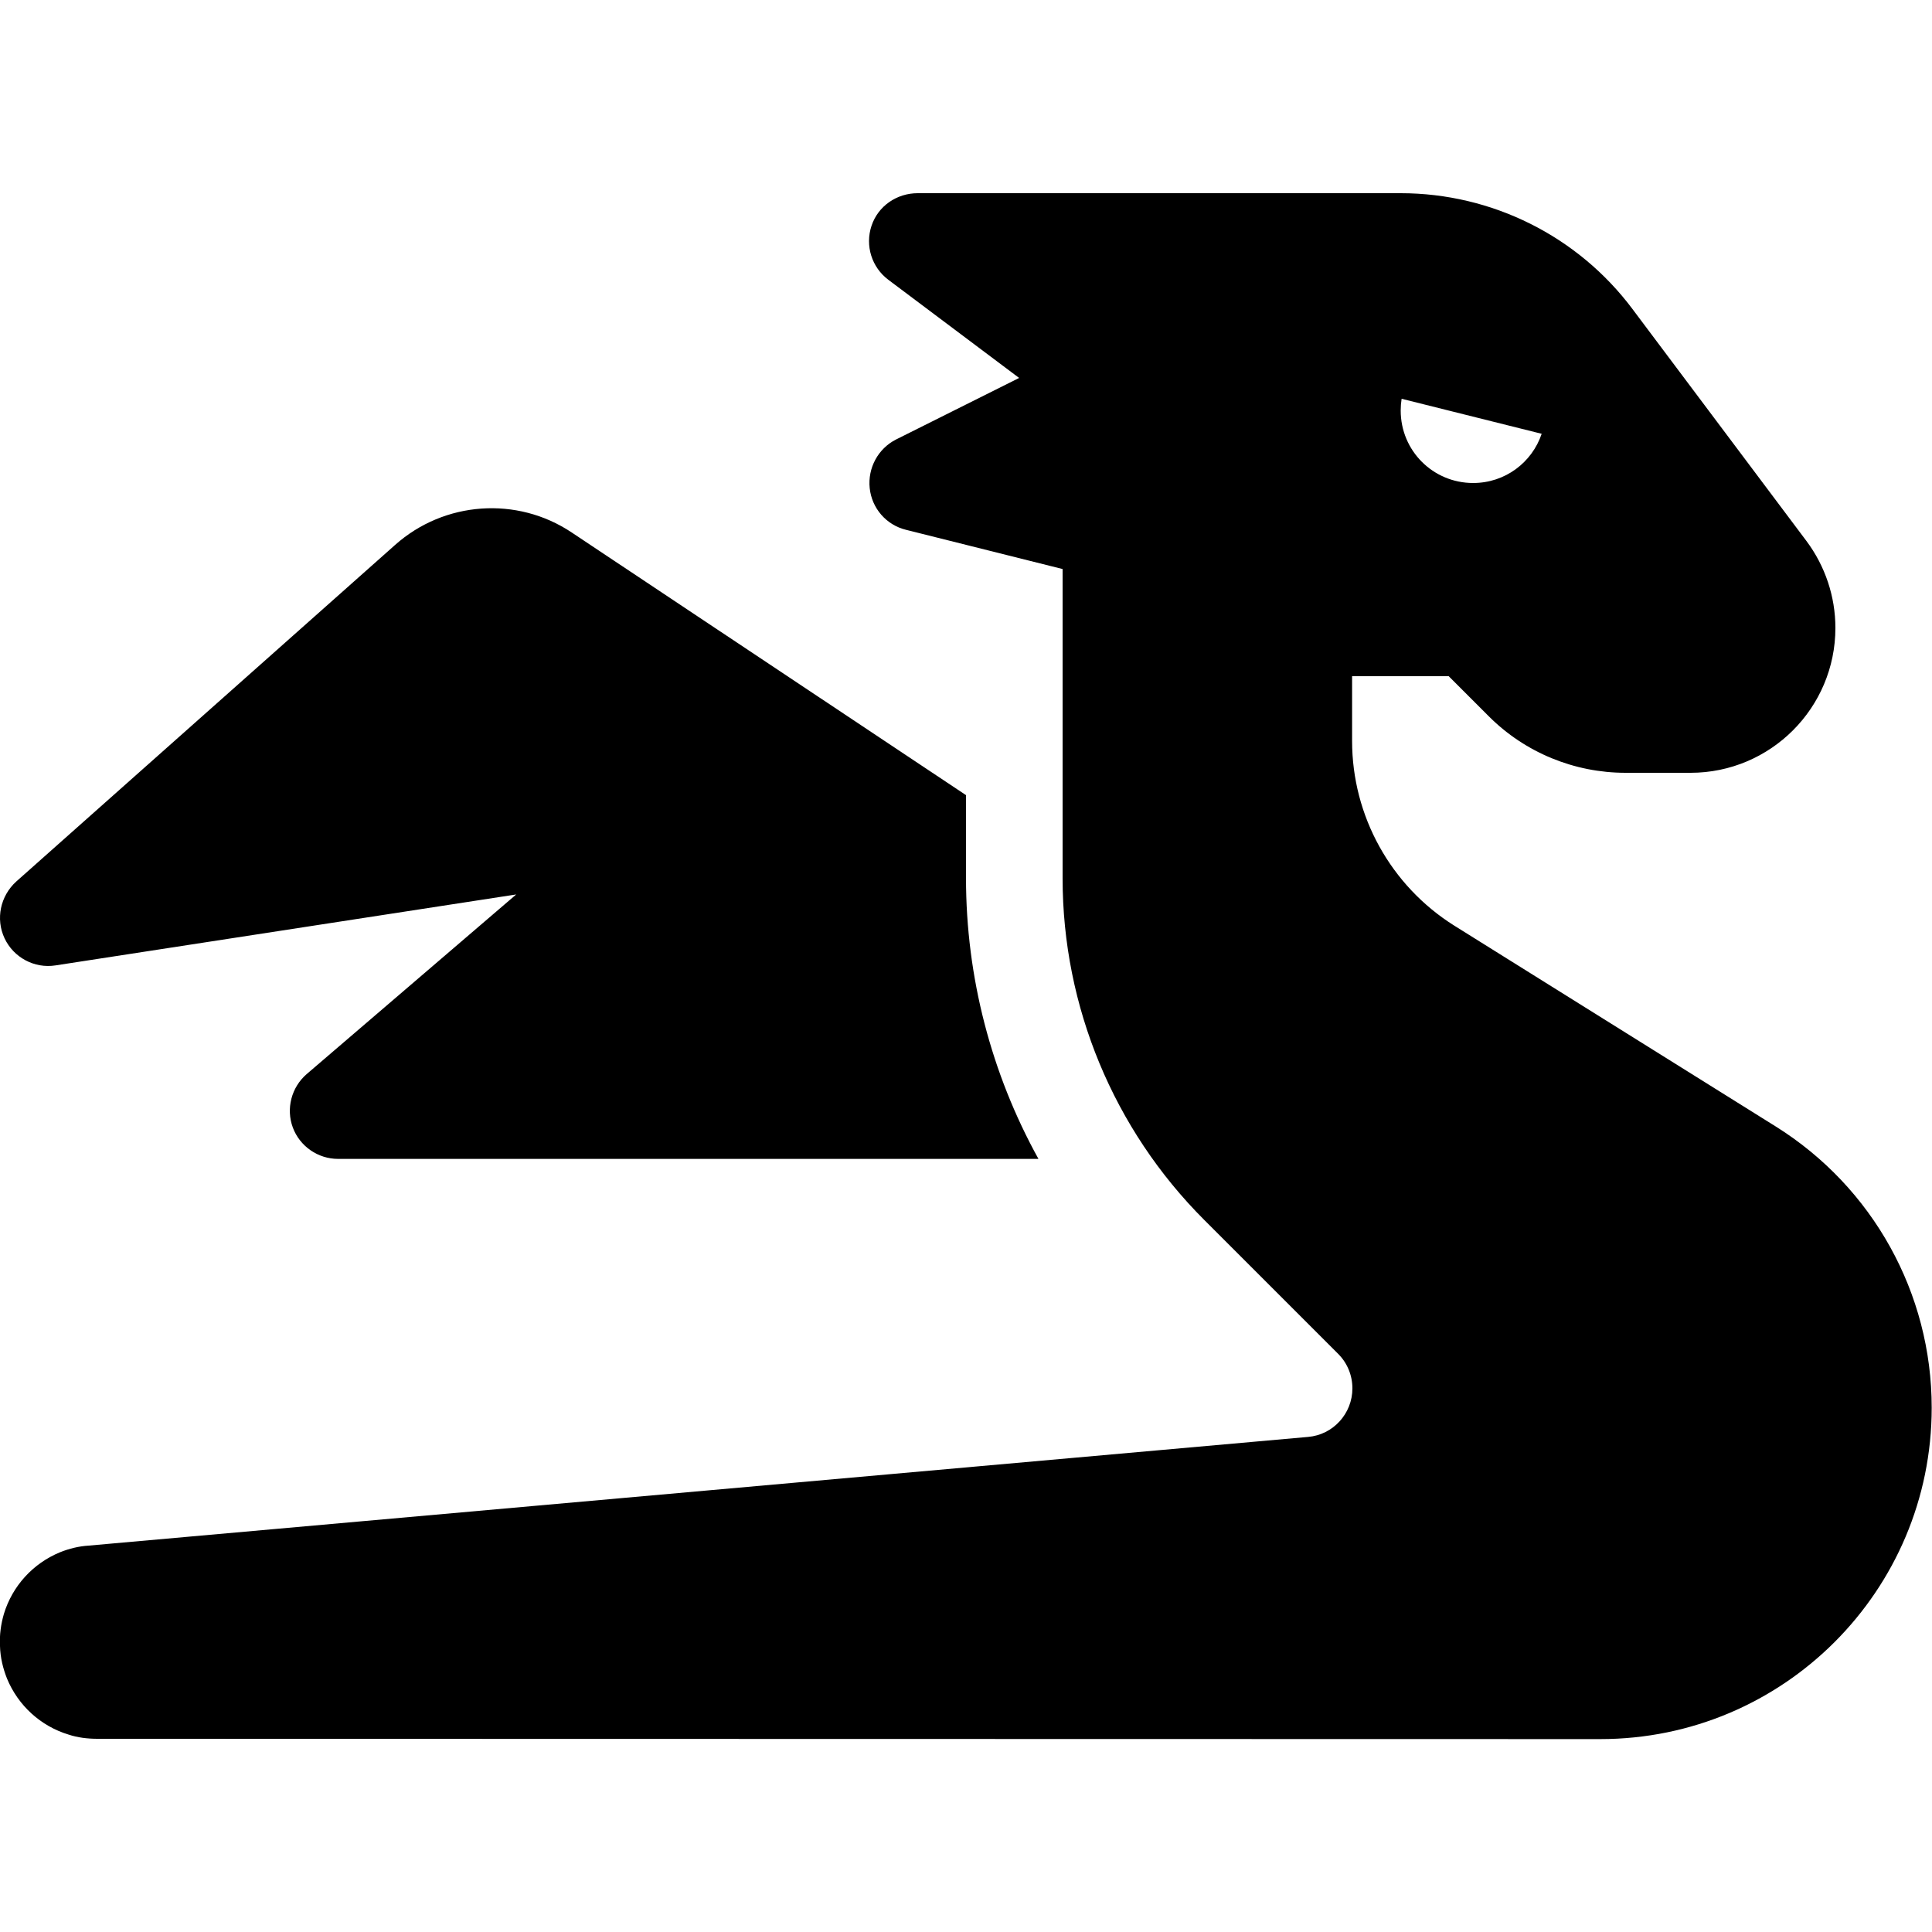
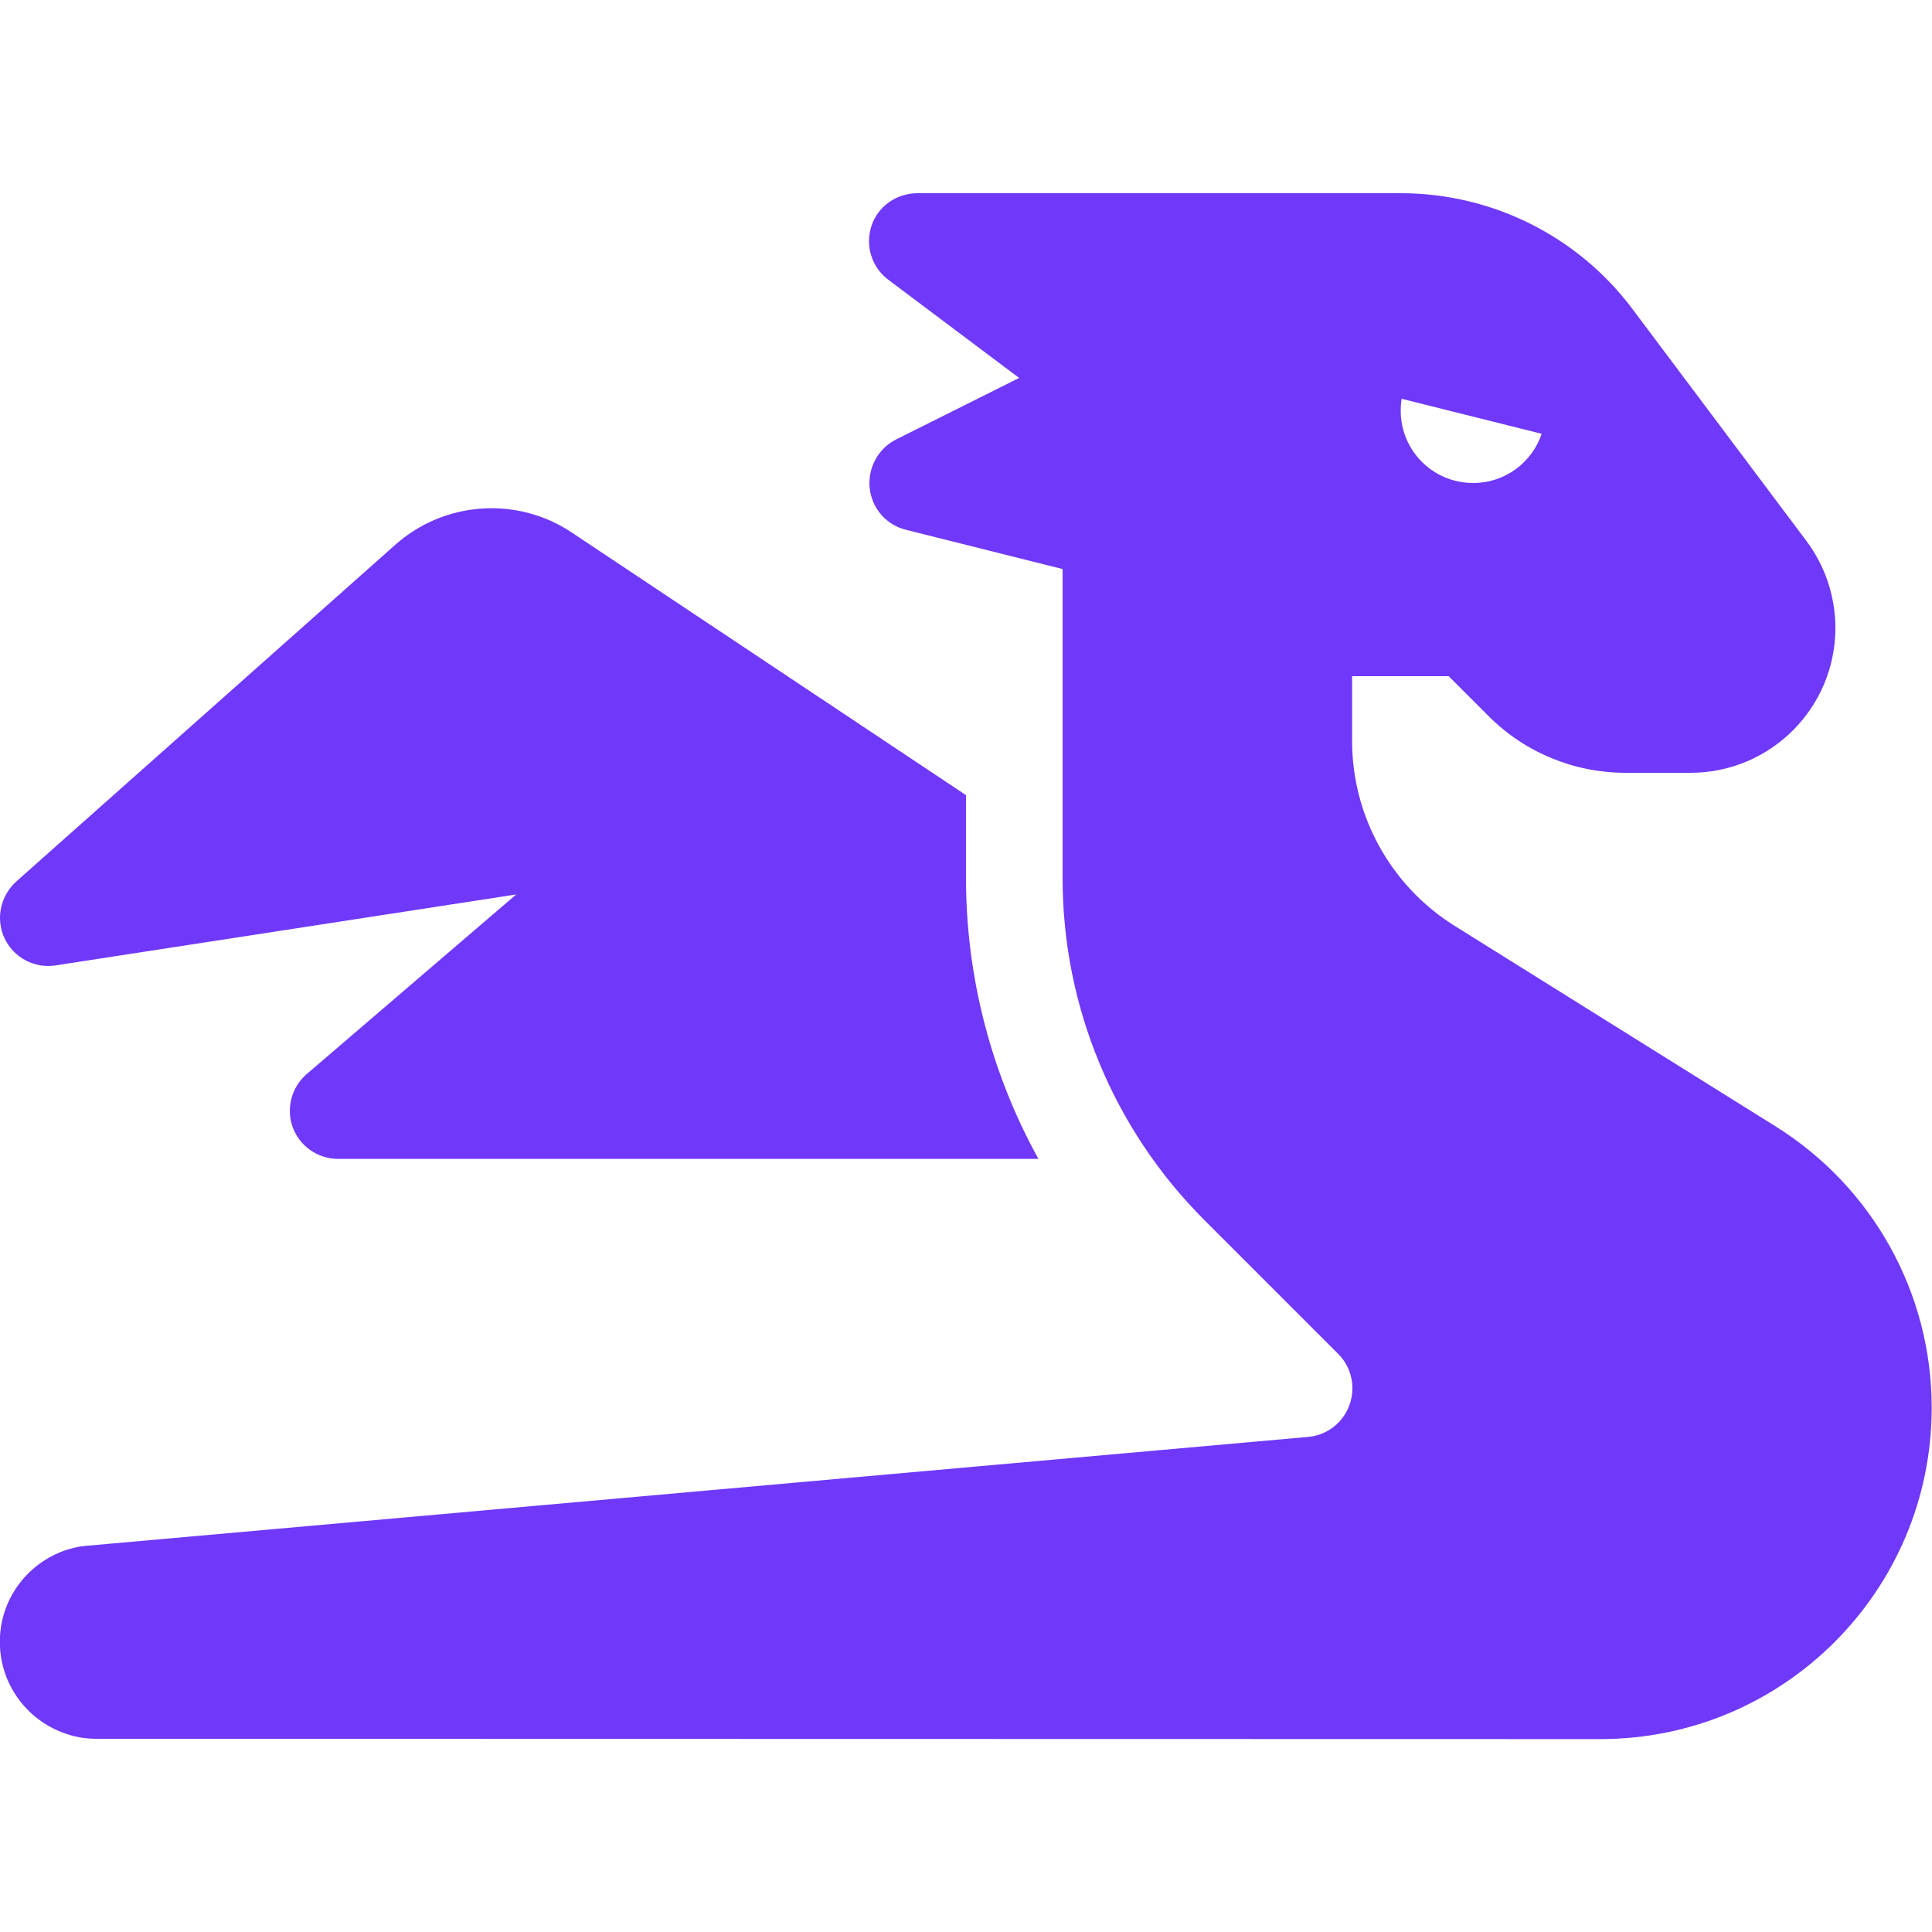
- <svg xmlns="http://www.w3.org/2000/svg" viewBox="0 0 640 640">
-   <path fill="currentColor" d="M352 188.5L300.1 175.5C293.6 173.9 288.8 168.4 288.1 161.7C287.4 155 290.9 148.6 296.8 145.6L337.6 125.2L294.3 92.7C288.8 88.6 286.5 81.4 288.7 74.8C290.9 68.2 297.1 64 304 64L464 64C494.2 64 522.7 78.2 540.8 102.4L598.4 179.2C604.6 187.5 608 197.6 608 208C608 234.5 586.5 256 560 256L538.5 256C521.5 256 505.2 249.3 493.2 237.3L479.9 224L447.9 224L447.9 245.5C447.9 270.3 460.7 293.4 481.7 306.6L588.3 373.2C620.4 393.3 639.9 428.4 639.9 466.3C639.9 526.9 590.8 576.1 530.1 576.1L32.3 576C29 576 25.7 575.6 22.7 574.6C13.5 571.8 6 565 2.3 556C1 552.7 .1 549.1 0 545.3C-.2 541.6 .3 538 1.3 534.6C4.1 525.4 10.9 517.9 19.9 514.2C22.9 513 26.1 512.2 29.4 512L433.3 476C441.6 475.3 448 468.3 448 459.9C448 455.6 446.3 451.5 443.3 448.5L398.9 404.1C368.9 374.1 352 333.4 352 291L352 188.5zM512 136.3C512 136.2 512 136.1 512 136C512 135.9 512 135.8 512 135.7L512 136.3zM510.7 143.7L464.3 132.1C464.1 133.4 464 134.7 464 136C464 149.3 474.7 160 488 160C498.6 160 507.5 153.2 510.7 143.7zM130.9 180.5C147.2 166 171.3 164.3 189.4 176.4L320 263.4L320 290.9C320 323.7 328.4 355.7 344 383.9L112 383.9C105.3 383.9 99.3 379.7 97 373.5C94.7 367.3 96.5 360.2 101.6 355.8L171 296.3L18.4 319.8C11.4 320.9 4.5 317.2 1.5 310.8C-1.5 304.4 .1 296.8 5.4 292L130.9 180.5z" />
+ <svg xmlns="http://www.w3.org/2000/svg" version="1.1" id="Layer_1" x="0px" y="0px" viewBox="0 0 640 640" style="enable-background:new 0 0 640 640;" xml:space="preserve">
+   <style type="text/css">
+ 	.st0{fill:#7038F8;}
+ </style>
+   <path class="st0" d="M352,188.5l-51.9-13c-6.5-1.6-11.3-7.1-12-13.8c-0.7-6.7,2.8-13.1,8.7-16.1l40.8-20.4l-43.3-32.5  c-5.5-4.1-7.8-11.3-5.6-17.9c2.2-6.6,8.4-10.8,15.3-10.8h160c30.2,0,58.7,14.2,76.8,38.4l57.6,76.8c6.2,8.3,9.6,18.4,9.6,28.8  c0,26.5-21.5,48-48,48h-21.5c-17,0-33.3-6.7-45.3-18.7L479.9,224h-32v21.5c0,24.8,12.8,47.9,33.8,61.1l106.6,66.6  c32.1,20.1,51.6,55.2,51.6,93.1c0,60.6-49.1,109.8-109.8,109.8L32.3,576c-3.3,0-6.6-0.4-9.6-1.4C13.5,571.8,6,565,2.3,556  c-1.3-3.3-2.2-6.9-2.3-10.7c-0.2-3.7,0.3-7.3,1.3-10.7c2.8-9.2,9.6-16.7,18.6-20.4c3-1.2,6.2-2,9.5-2.2l403.9-36  c8.3-0.7,14.7-7.7,14.7-16.1c0-4.3-1.7-8.4-4.7-11.4l-44.4-44.4c-30-30-46.9-70.7-46.9-113.1V188.5z M512,136.3c0-0.1,0-0.2,0-0.3  s0-0.2,0-0.3V136.3z M510.7,143.7l-46.4-11.6c-0.2,1.3-0.3,2.6-0.3,3.9c0,13.3,10.7,24,24,24C498.6,160,507.5,153.2,510.7,143.7z   M130.9,180.5c16.3-14.5,40.4-16.2,58.5-4.1l130.6,87v27.5c0,32.8,8.4,64.8,24,93H112c-6.7,0-12.7-4.2-15-10.4s-0.5-13.3,4.6-17.7  l69.4-59.5L18.4,319.8c-7,1.1-13.9-2.6-16.9-9c-3-6.4-1.4-14,3.9-18.8L130.9,180.5z" />
</svg>
